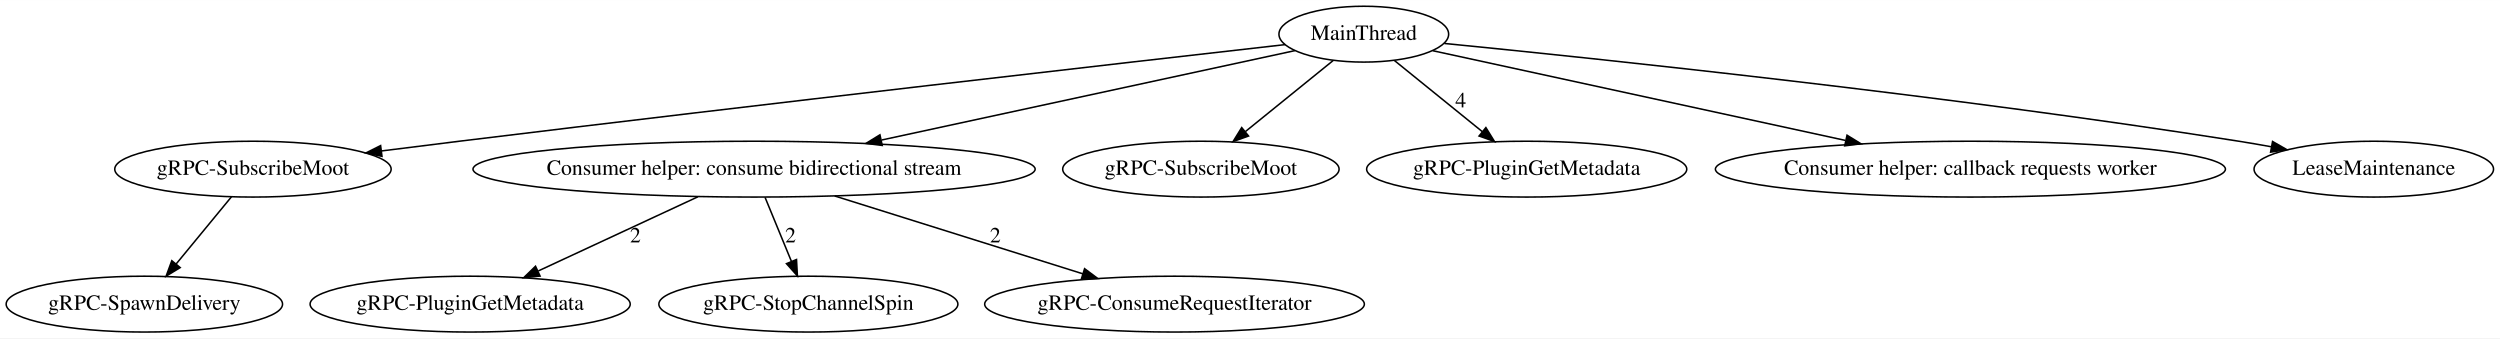
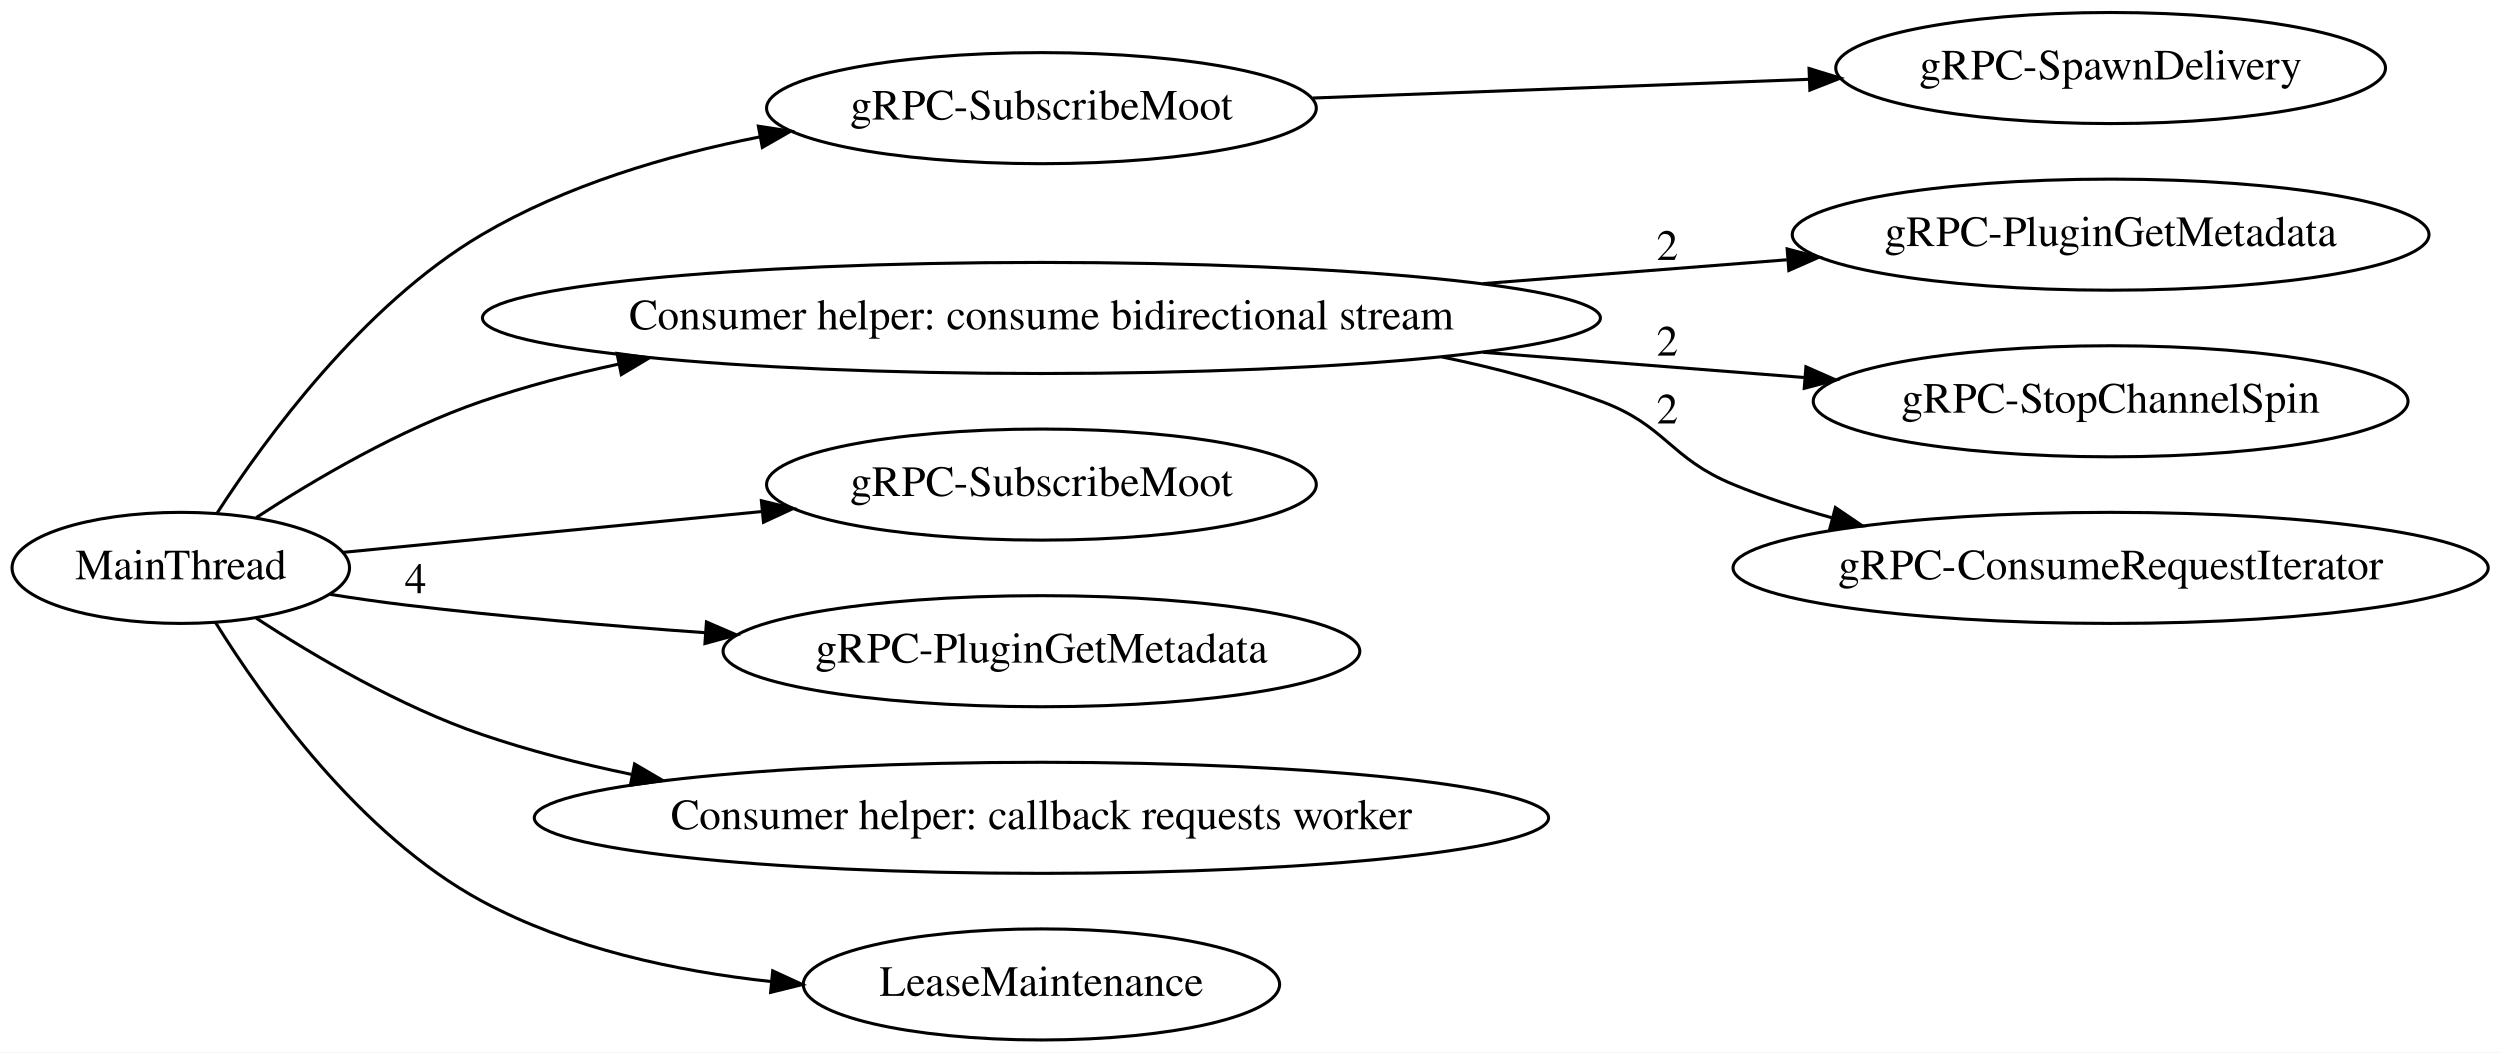
- <svg xmlns="http://www.w3.org/2000/svg" width="1611pt" height="218pt" viewBox="0.00 0.00 1611.39 218.00">
-   <g id="graph0" class="graph" transform="scale(1 1) rotate(0) translate(4 214)">
-     <polygon fill="white" stroke="none" points="-4,4 -4,-214 1607.39,-214 1607.39,4 -4,4" />
+ <svg xmlns="http://www.w3.org/2000/svg" width="810pt" height="341pt" viewBox="0.00 0.00 810.24 341.00">
+   <g id="graph0" class="graph" transform="scale(1 1) rotate(0) translate(4 337)">
+     <polygon fill="white" stroke="none" points="-4,4 -4,-337 806.236,-337 806.236,4 -4,4" />
    <g id="node1" class="node">
-       <ellipse fill="none" stroke="black" cx="159.042" cy="-105" rx="89.084" ry="18" />
-       <text text-anchor="middle" x="159.042" y="-101.3" font-family="Times,serif" font-size="14.00">gRPC-SubscribeMoot</text>
+       <ellipse fill="none" stroke="black" cx="333.524" cy="-302" rx="89.084" ry="18" />
+       <text text-anchor="middle" x="333.524" y="-298.3" font-family="Times,serif" font-size="14.00">gRPC-SubscribeMoot</text>
    </g>
    <g id="node2" class="node">
-       <ellipse fill="none" stroke="black" cx="89.042" cy="-18" rx="89.084" ry="18" />
-       <text text-anchor="middle" x="89.042" y="-14.3" font-family="Times,serif" font-size="14.00">gRPC-SpawnDelivery</text>
+       <ellipse fill="none" stroke="black" cx="680.047" cy="-315" rx="89.084" ry="18" />
+       <text text-anchor="middle" x="680.047" y="-311.3" font-family="Times,serif" font-size="14.00">gRPC-SpawnDelivery</text>
    </g>
    <g id="edge1" class="edge">
-       <path fill="none" stroke="black" d="M145.212,-87.207C135.02,-74.831 120.992,-57.796 109.505,-43.847" />
-       <polygon fill="black" stroke="black" points="112.142,-41.544 103.083,-36.049 106.738,-45.994 112.142,-41.544" />
+       <path fill="none" stroke="black" d="M421.462,-305.28C470.416,-307.128 531.67,-309.439 582.161,-311.344" />
+       <polygon fill="black" stroke="black" points="582.311,-314.852 592.436,-311.732 582.575,-307.857 582.311,-314.852" />
    </g>
    <g id="node3" class="node">
-       <ellipse fill="none" stroke="black" cx="482.042" cy="-105" rx="181.168" ry="18" />
-       <text text-anchor="middle" x="482.042" y="-101.3" font-family="Times,serif" font-size="14.00">Consumer helper: consume bidirectional stream</text>
+       <ellipse fill="none" stroke="black" cx="333.524" cy="-234" rx="181.168" ry="18" />
+       <text text-anchor="middle" x="333.524" y="-230.3" font-family="Times,serif" font-size="14.00">Consumer helper: consume bidirectional stream</text>
    </g>
    <g id="node4" class="node">
-       <ellipse fill="none" stroke="black" cx="299.042" cy="-18" rx="103.182" ry="18" />
-       <text text-anchor="middle" x="299.042" y="-14.3" font-family="Times,serif" font-size="14.00">gRPC-PluginGetMetadata</text>
+       <ellipse fill="none" stroke="black" cx="680.047" cy="-261" rx="103.182" ry="18" />
+       <text text-anchor="middle" x="680.047" y="-257.3" font-family="Times,serif" font-size="14.00">gRPC-PluginGetMetadata</text>
    </g>
    <g id="edge2" class="edge">
-       <path fill="none" stroke="black" d="M445.887,-87.207C416.341,-73.483 374.461,-54.031 342.982,-39.409" />
-       <polygon fill="black" stroke="black" points="344.116,-36.077 333.572,-35.039 341.167,-42.425 344.116,-36.077" />
-       <text text-anchor="middle" x="405.542" y="-57.8" font-family="Times,serif" font-size="14.00">2</text>
+       <path fill="none" stroke="black" d="M476.644,-245.138C509.617,-247.722 544.111,-250.425 575.089,-252.853" />
+       <polygon fill="black" stroke="black" points="575.209,-256.373 585.452,-253.665 575.756,-249.394 575.209,-256.373" />
+       <text text-anchor="middle" x="536.358" y="-252.8" font-family="Times,serif" font-size="14.00">2</text>
    </g>
    <g id="node5" class="node">
-       <ellipse fill="none" stroke="black" cx="517.042" cy="-18" rx="96.383" ry="18" />
-       <text text-anchor="middle" x="517.042" y="-14.3" font-family="Times,serif" font-size="14.00">gRPC-StopChannelSpin</text>
+       <ellipse fill="none" stroke="black" cx="680.047" cy="-207" rx="96.383" ry="18" />
+       <text text-anchor="middle" x="680.047" y="-203.3" font-family="Times,serif" font-size="14.00">gRPC-StopChannelSpin</text>
    </g>
    <g id="edge3" class="edge">
-       <path fill="none" stroke="black" d="M489.125,-86.799C494.011,-74.932 500.601,-58.928 506.151,-45.449" />
-       <polygon fill="black" stroke="black" points="509.399,-46.755 509.97,-36.175 502.926,-44.09 509.399,-46.755" />
-       <text text-anchor="middle" x="505.542" y="-57.8" font-family="Times,serif" font-size="14.00">2</text>
+       <path fill="none" stroke="black" d="M476.644,-222.862C511.6,-220.123 548.266,-217.249 580.639,-214.712" />
+       <polygon fill="black" stroke="black" points="581.295,-218.172 590.991,-213.901 580.748,-211.193 581.295,-218.172" />
+       <text text-anchor="middle" x="536.358" y="-221.8" font-family="Times,serif" font-size="14.00">2</text>
    </g>
    <g id="node6" class="node">
-       <ellipse fill="none" stroke="black" cx="753.042" cy="-18" rx="122.379" ry="18" />
-       <text text-anchor="middle" x="753.042" y="-14.3" font-family="Times,serif" font-size="14.00">gRPC-ConsumeRequestIterator</text>
+       <ellipse fill="none" stroke="black" cx="680.047" cy="-153" rx="122.379" ry="18" />
+       <text text-anchor="middle" x="680.047" y="-149.3" font-family="Times,serif" font-size="14.00">gRPC-ConsumeRequestIterator</text>
    </g>
    <g id="edge4" class="edge">
-       <path fill="none" stroke="black" d="M533.973,-87.712C579.696,-73.37 646.249,-52.496 693.986,-37.523" />
-       <polygon fill="black" stroke="black" points="695.078,-40.849 703.572,-34.517 692.983,-34.17 695.078,-40.849" />
-       <text text-anchor="middle" x="637.542" y="-57.8" font-family="Times,serif" font-size="14.00">2</text>
+       <path fill="none" stroke="black" d="M463.267,-221.385C480.895,-217.741 498.53,-213.046 514.858,-207 536.02,-199.164 536.986,-188.578 557.858,-180 567.933,-175.859 578.752,-172.301 589.629,-169.257" />
+       <polygon fill="black" stroke="black" points="590.849,-172.555 599.615,-166.604 589.052,-165.789 590.849,-172.555" />
+       <text text-anchor="middle" x="536.358" y="-199.8" font-family="Times,serif" font-size="14.00">2</text>
    </g>
    <g id="node7" class="node">
-       <ellipse fill="none" stroke="black" cx="875.042" cy="-192" rx="54.691" ry="18" />
-       <text text-anchor="middle" x="875.042" y="-188.3" font-family="Times,serif" font-size="14.00">MainThread</text>
+       <ellipse fill="none" stroke="black" cx="54.595" cy="-153" rx="54.691" ry="18" />
+       <text text-anchor="middle" x="54.595" y="-149.3" font-family="Times,serif" font-size="14.00">MainThread</text>
    </g>
    <g id="edge6" class="edge">
-       <path fill="none" stroke="black" d="M824.331,-185.275C723.1,-173.806 488.776,-147.046 292.042,-123 275.873,-121.024 258.606,-118.858 242.05,-116.753" />
-       <polygon fill="black" stroke="black" points="242.211,-113.246 231.849,-115.453 241.326,-120.189 242.211,-113.246" />
+       <path fill="none" stroke="black" d="M66.288,-170.64C81.98,-194.938 113.609,-238.274 152.19,-261 179.282,-276.958 212.036,-286.707 242.155,-292.661" />
+       <polygon fill="black" stroke="black" points="241.785,-296.153 252.256,-294.539 243.064,-289.27 241.785,-296.153" />
    </g>
    <g id="edge9" class="edge">
-       <path fill="none" stroke="black" d="M830.724,-181.415C766.234,-167.466 645.395,-141.331 564.311,-123.794" />
-       <polygon fill="black" stroke="black" points="564.647,-120.285 554.133,-121.592 563.167,-127.127 564.647,-120.285" />
+       <path fill="none" stroke="black" d="M79.069,-169.32C97.961,-181.643 125.646,-197.932 152.19,-207 166.32,-211.827 181.366,-215.792 196.509,-219.049" />
+       <polygon fill="black" stroke="black" points="195.967,-222.51 206.466,-221.088 197.372,-215.653 195.967,-222.51" />
    </g>
    <g id="node8" class="node">
-       <ellipse fill="none" stroke="black" cx="770.042" cy="-105" rx="89.084" ry="18" />
-       <text text-anchor="middle" x="770.042" y="-101.3" font-family="Times,serif" font-size="14.00">gRPC-SubscribeMoot</text>
+       <ellipse fill="none" stroke="black" cx="333.524" cy="-180" rx="89.084" ry="18" />
+       <text text-anchor="middle" x="333.524" y="-176.3" font-family="Times,serif" font-size="14.00">gRPC-SubscribeMoot</text>
    </g>
    <g id="edge5" class="edge">
-       <path fill="none" stroke="black" d="M855.292,-175.012C839.322,-162.084 816.621,-143.706 798.659,-129.166" />
-       <polygon fill="black" stroke="black" points="800.756,-126.36 790.781,-122.789 796.351,-131.801 800.756,-126.36" />
+       <path fill="none" stroke="black" d="M107.034,-158.015C145.134,-161.73 198.017,-166.886 242.995,-171.271" />
+       <polygon fill="black" stroke="black" points="242.762,-174.765 253.054,-172.252 243.441,-167.798 242.762,-174.765" />
    </g>
    <g id="node9" class="node">
-       <ellipse fill="none" stroke="black" cx="980.042" cy="-105" rx="103.182" ry="18" />
-       <text text-anchor="middle" x="980.042" y="-101.3" font-family="Times,serif" font-size="14.00">gRPC-PluginGetMetadata</text>
+       <ellipse fill="none" stroke="black" cx="333.524" cy="-126" rx="103.182" ry="18" />
+       <text text-anchor="middle" x="333.524" y="-122.3" font-family="Times,serif" font-size="14.00">gRPC-PluginGetMetadata</text>
    </g>
    <g id="edge7" class="edge">
-       <path fill="none" stroke="black" d="M894.792,-175.012C910.762,-162.084 933.464,-143.706 951.425,-129.166" />
-       <polygon fill="black" stroke="black" points="953.733,-131.801 959.303,-122.789 949.329,-126.36 953.733,-131.801" />
-       <text text-anchor="middle" x="937.542" y="-144.8" font-family="Times,serif" font-size="14.00">4</text>
+       <path fill="none" stroke="black" d="M102.874,-144.436C110.968,-143.154 119.307,-141.947 127.19,-141 158.733,-137.213 193.124,-134.247 224.584,-131.989" />
+       <polygon fill="black" stroke="black" points="224.957,-135.472 234.687,-131.281 224.467,-128.489 224.957,-135.472" />
+       <text text-anchor="middle" x="130.69" y="-144.8" font-family="Times,serif" font-size="14.00">4</text>
    </g>
    <g id="node10" class="node">
-       <ellipse fill="none" stroke="black" cx="1266.04" cy="-105" rx="164.371" ry="18" />
-       <text text-anchor="middle" x="1266.04" y="-101.3" font-family="Times,serif" font-size="14.00">Consumer helper: callback requests worker</text>
+       <ellipse fill="none" stroke="black" cx="333.524" cy="-72" rx="164.371" ry="18" />
+       <text text-anchor="middle" x="333.524" y="-68.3" font-family="Times,serif" font-size="14.00">Consumer helper: callback requests worker</text>
    </g>
    <g id="edge8" class="edge">
-       <path fill="none" stroke="black" d="M919.514,-181.332C984.105,-167.291 1104.93,-141.024 1185.45,-123.52" />
-       <polygon fill="black" stroke="black" points="1186.52,-126.869 1195.55,-121.324 1185.03,-120.029 1186.52,-126.869" />
+       <path fill="none" stroke="black" d="M79.069,-136.68C97.961,-124.357 125.646,-108.068 152.19,-99 167.571,-93.746 184.037,-89.513 200.533,-86.103" />
+       <polygon fill="black" stroke="black" points="201.661,-89.448 210.798,-84.085 200.311,-82.58 201.661,-89.448" />
    </g>
    <g id="node11" class="node">
-       <ellipse fill="none" stroke="black" cx="1526.04" cy="-105" rx="77.187" ry="18" />
-       <text text-anchor="middle" x="1526.04" y="-101.3" font-family="Times,serif" font-size="14.00">LeaseMaintenance</text>
+       <ellipse fill="none" stroke="black" cx="333.524" cy="-18" rx="77.187" ry="18" />
+       <text text-anchor="middle" x="333.524" y="-14.3" font-family="Times,serif" font-size="14.00">LeaseMaintenance</text>
    </g>
    <g id="edge10" class="edge">
-       <path fill="none" stroke="black" d="M926.927,-186.024C1026.52,-176.189 1251.26,-152.626 1439.04,-123 1445.78,-121.936 1452.8,-120.731 1459.79,-119.465" />
-       <polygon fill="black" stroke="black" points="1460.79,-122.84 1469.99,-117.577 1459.52,-115.957 1460.79,-122.84" />
+       <path fill="none" stroke="black" d="M65.8,-135.369C81.126,-110.666 112.564,-66.384 152.19,-45 180.597,-29.671 214.984,-22.269 246.08,-18.913" />
+       <polygon fill="black" stroke="black" points="246.427,-22.395 256.049,-17.96 245.761,-15.427 246.427,-22.395" />
    </g>
  </g>
</svg>
